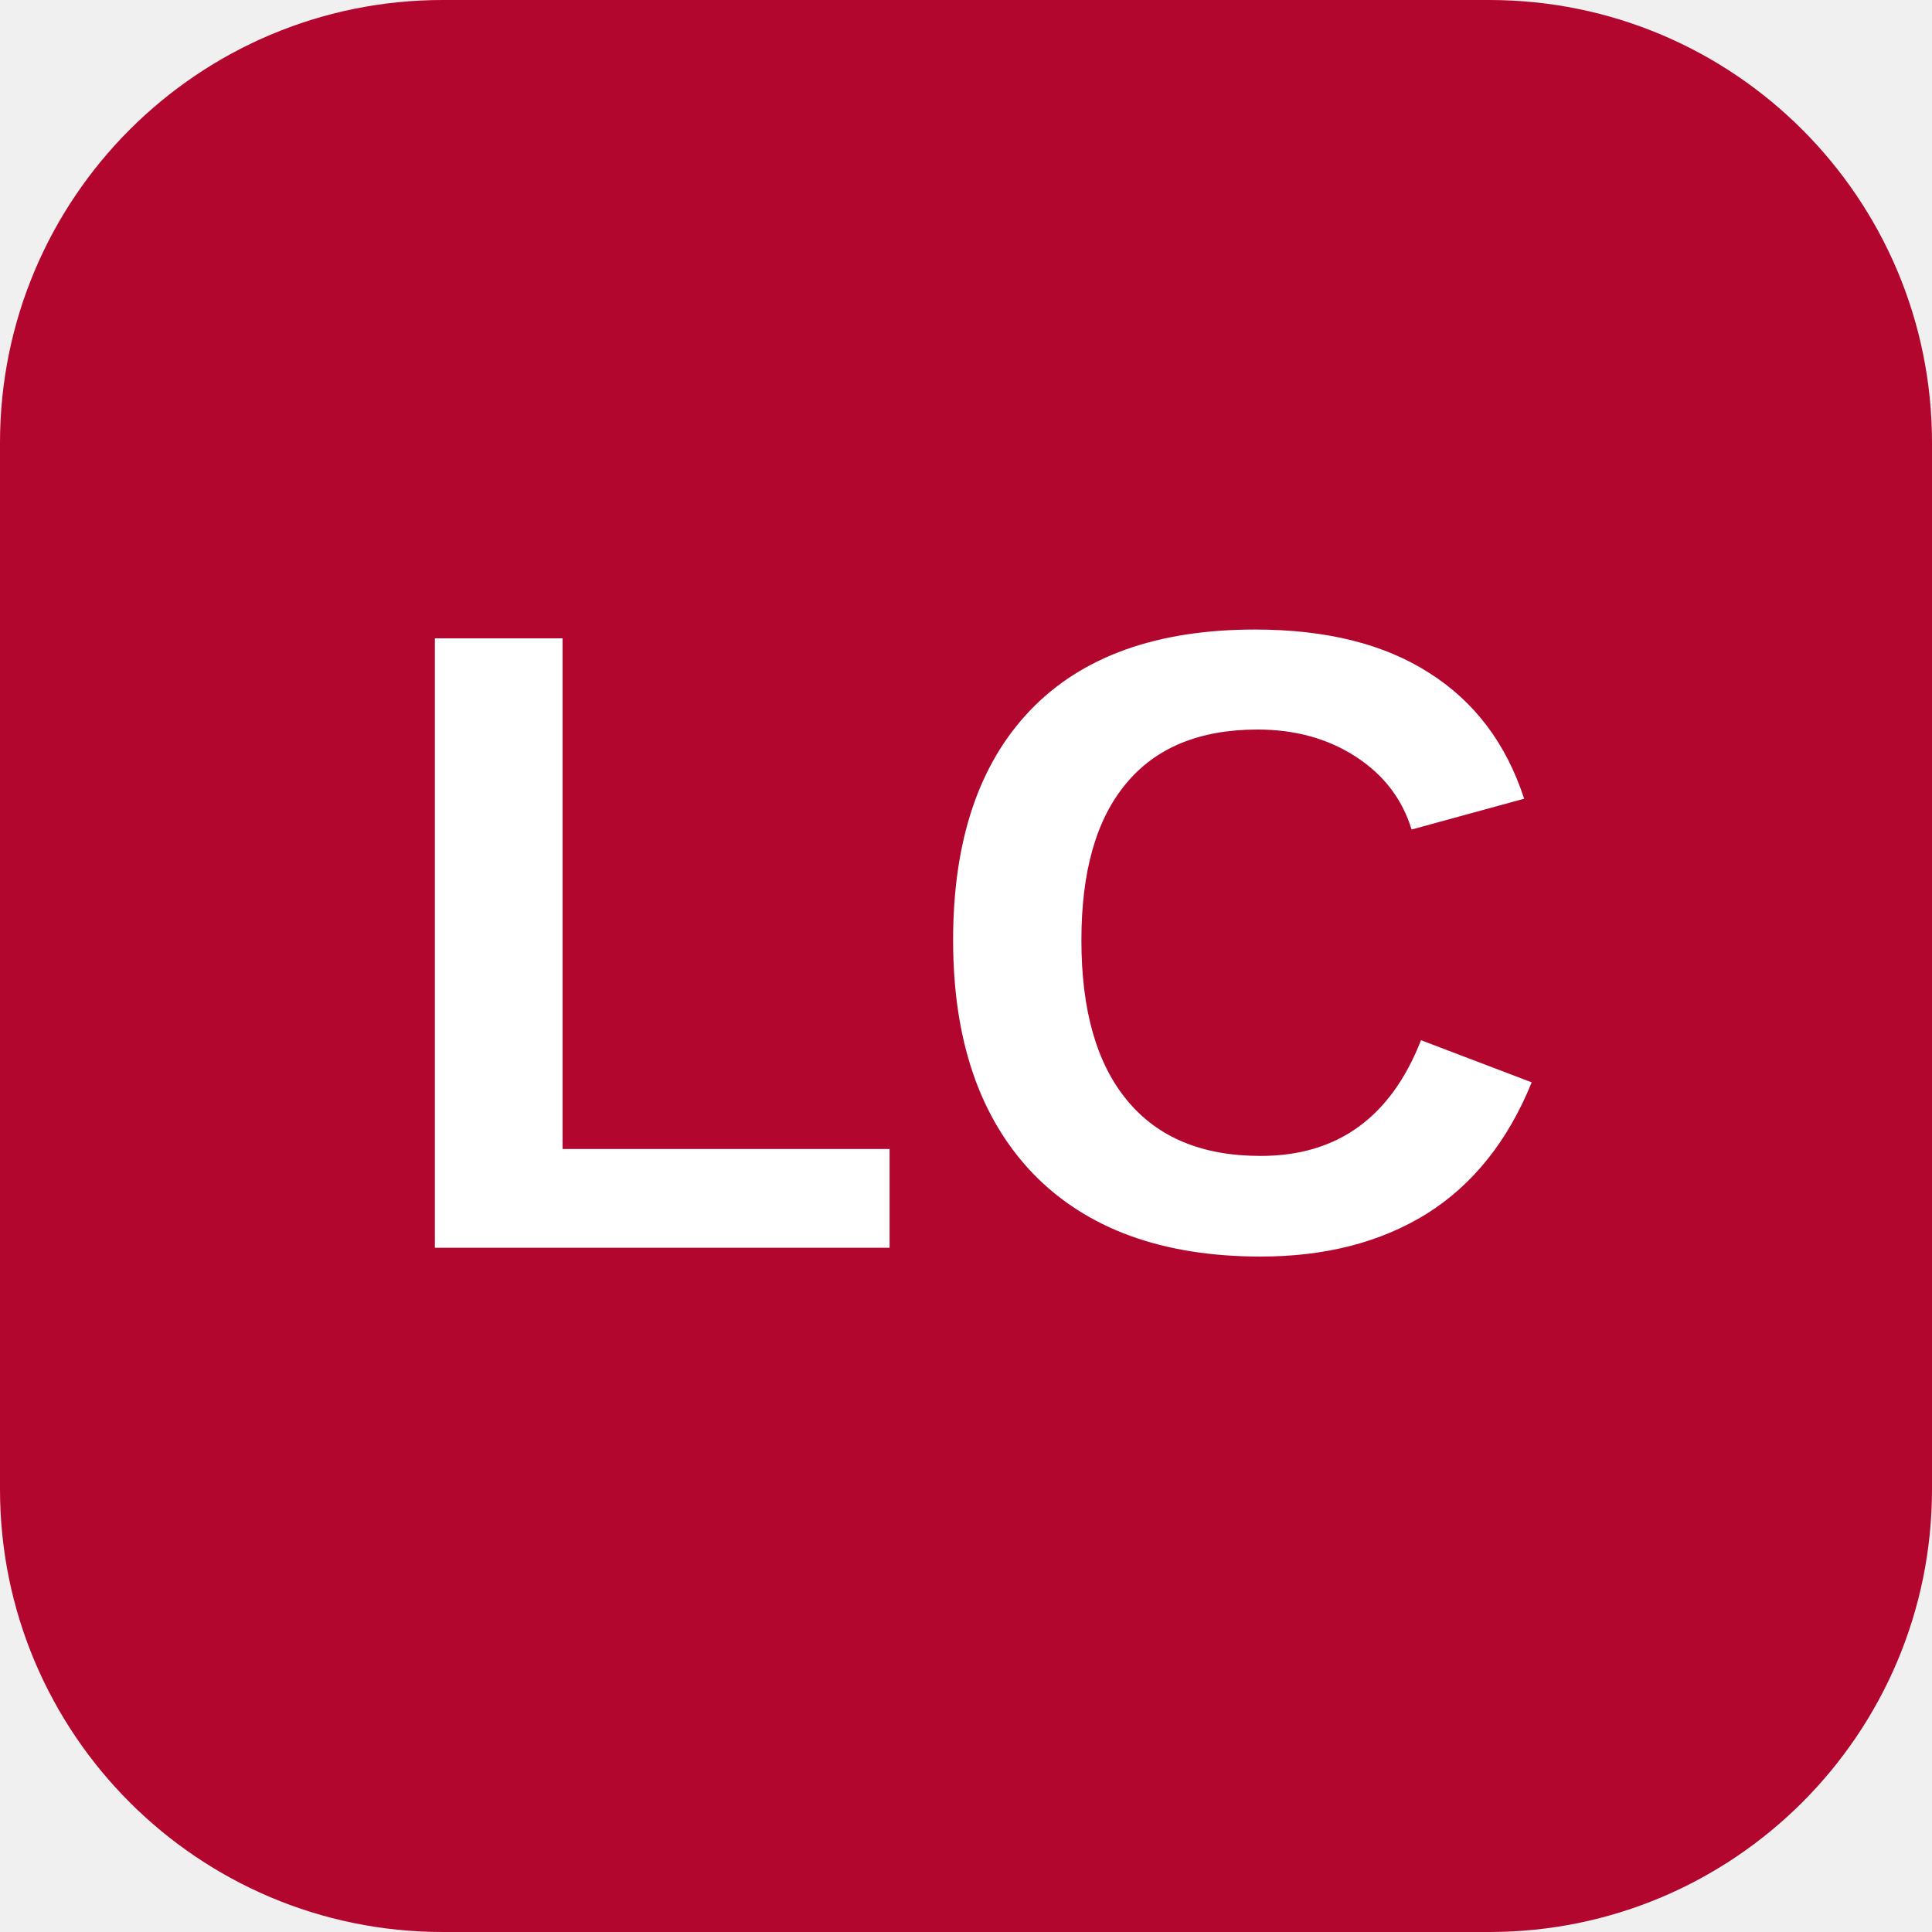
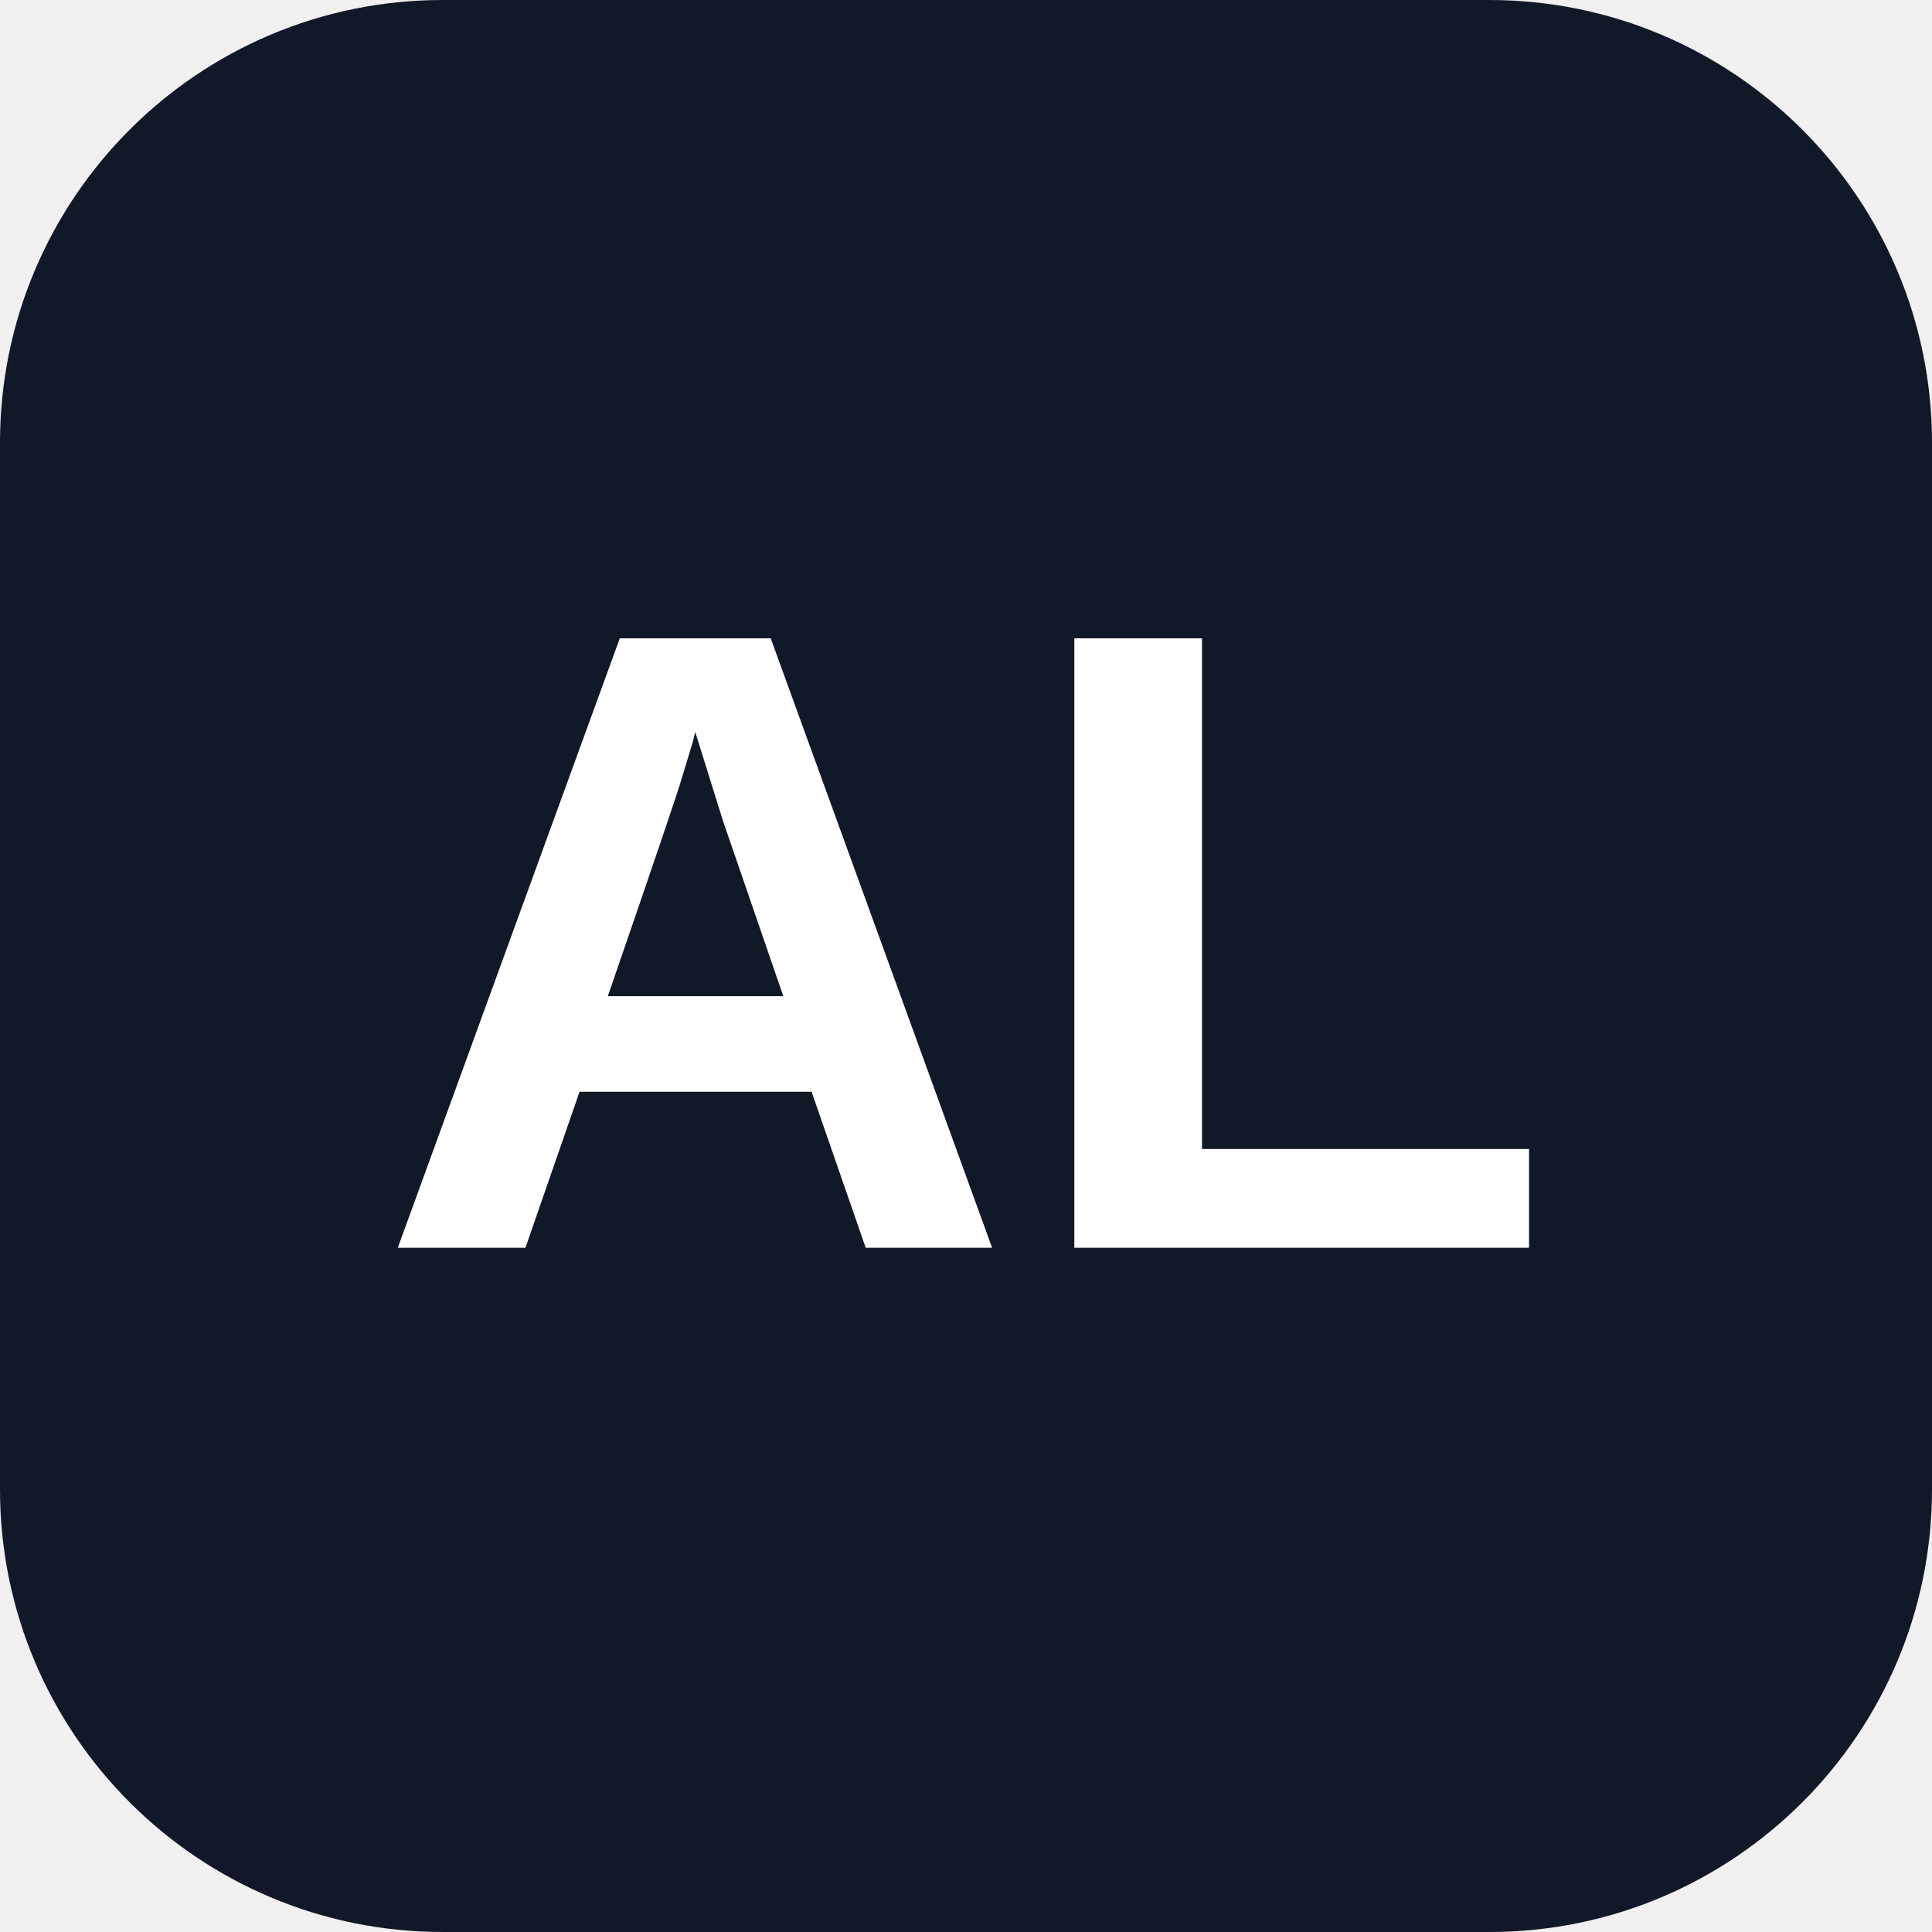
<svg xmlns="http://www.w3.org/2000/svg" width="48" height="48" viewBox="0 0 48 48">
-   <rect width="48" height="48" rx="11" fill="#b3062e" />
-   <text x="24" y="31" font-family="Arial, sans-serif" font-size="22" font-weight="800" fill="#ffffff" text-anchor="middle">LC</text>
+   <rect width="48" height="48" rx="11" fill="#111827" />
+   <text x="24" y="31" font-family="Arial, sans-serif" font-size="22" font-weight="800" fill="#ffffff" text-anchor="middle">AL</text>
</svg>
